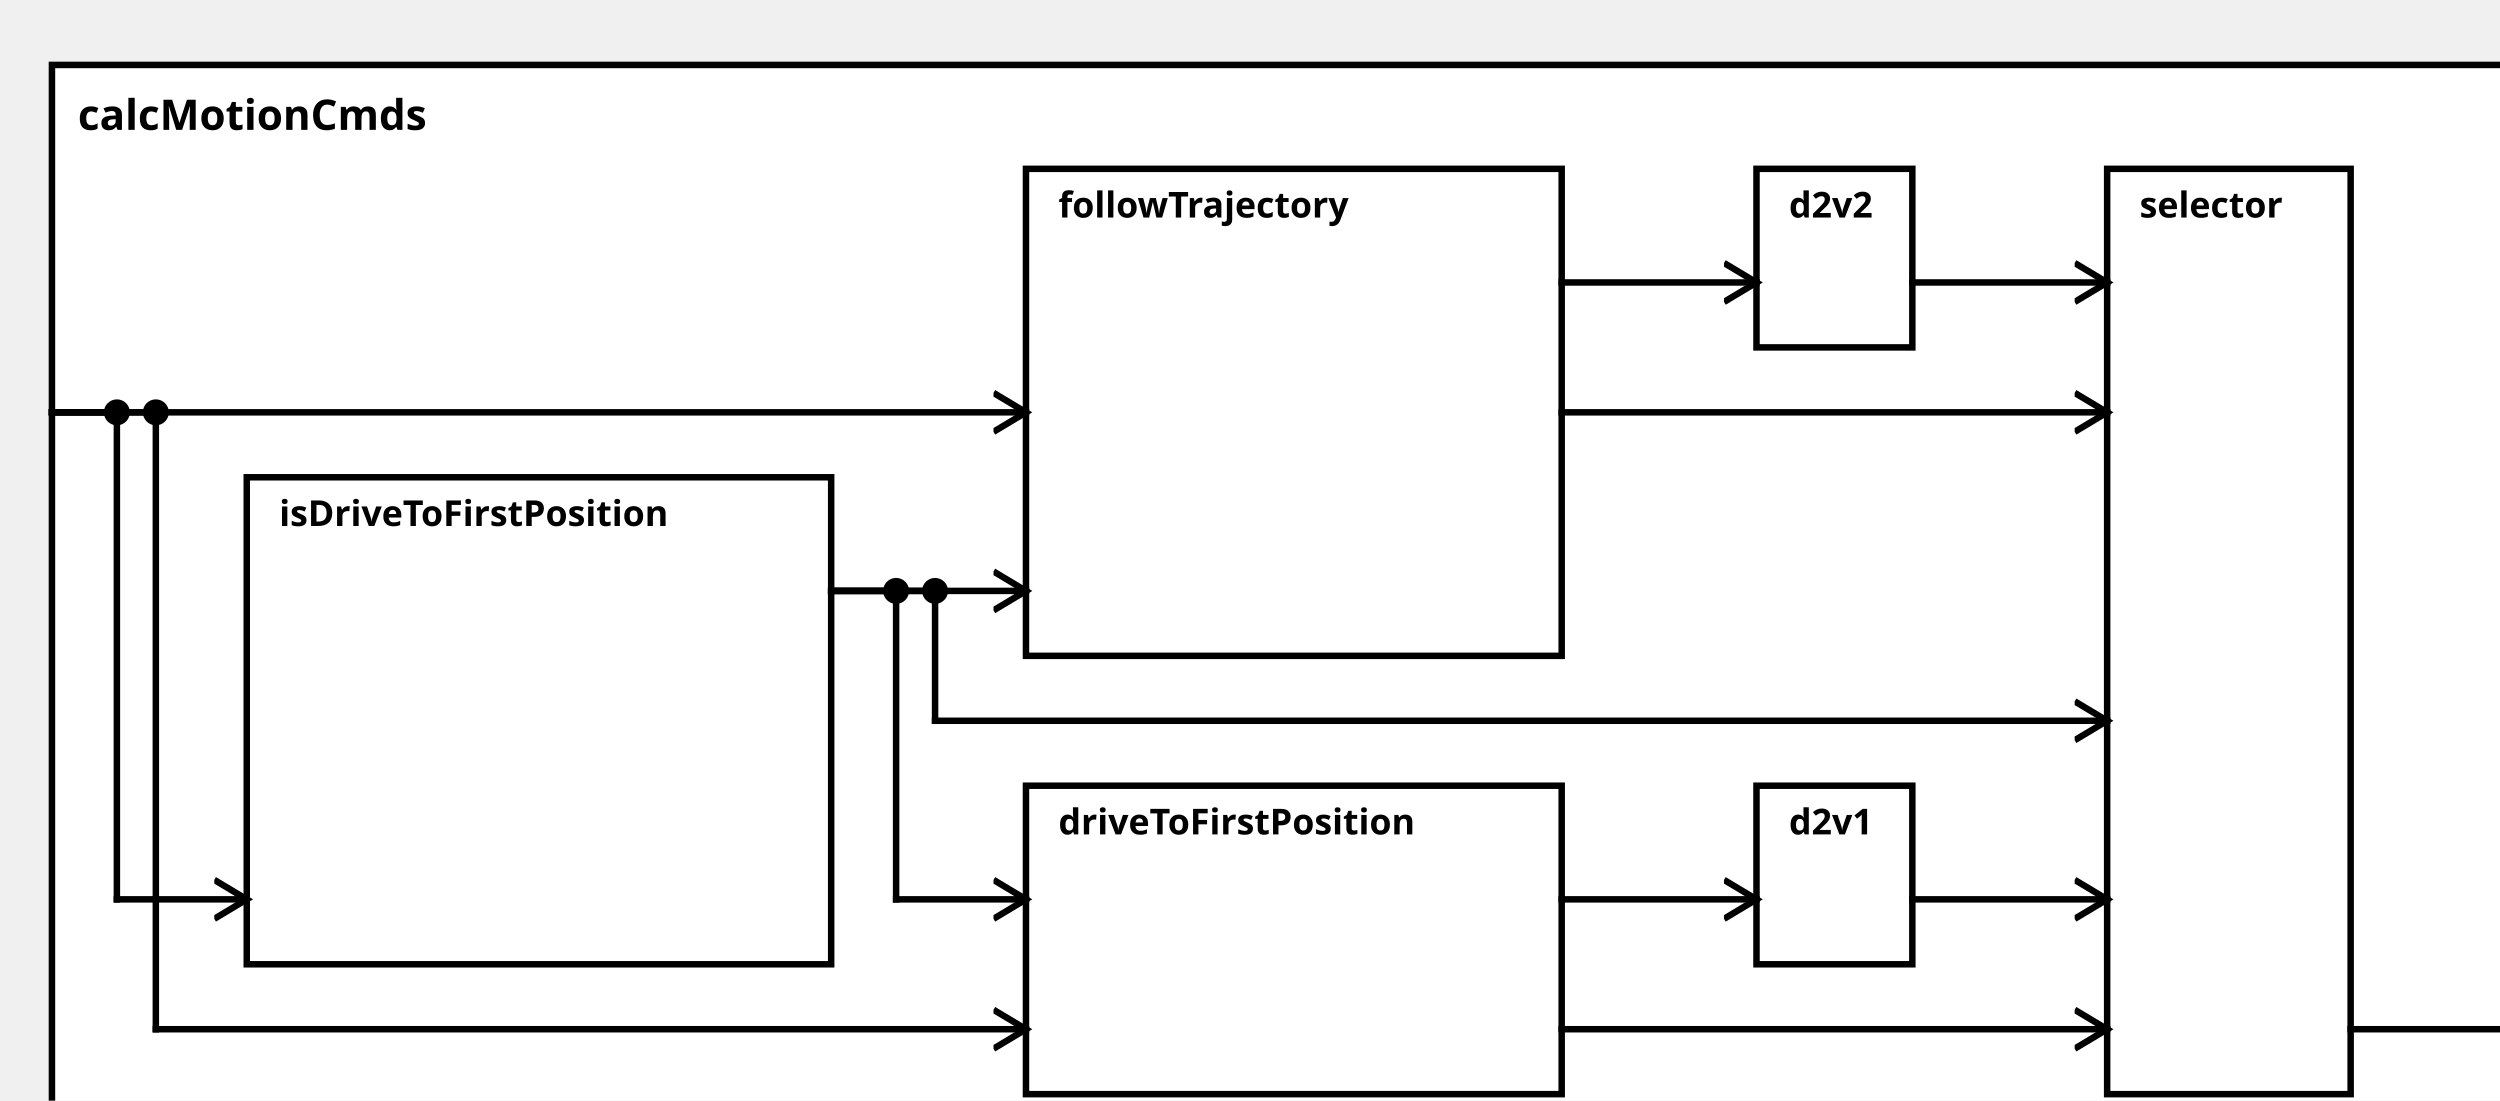
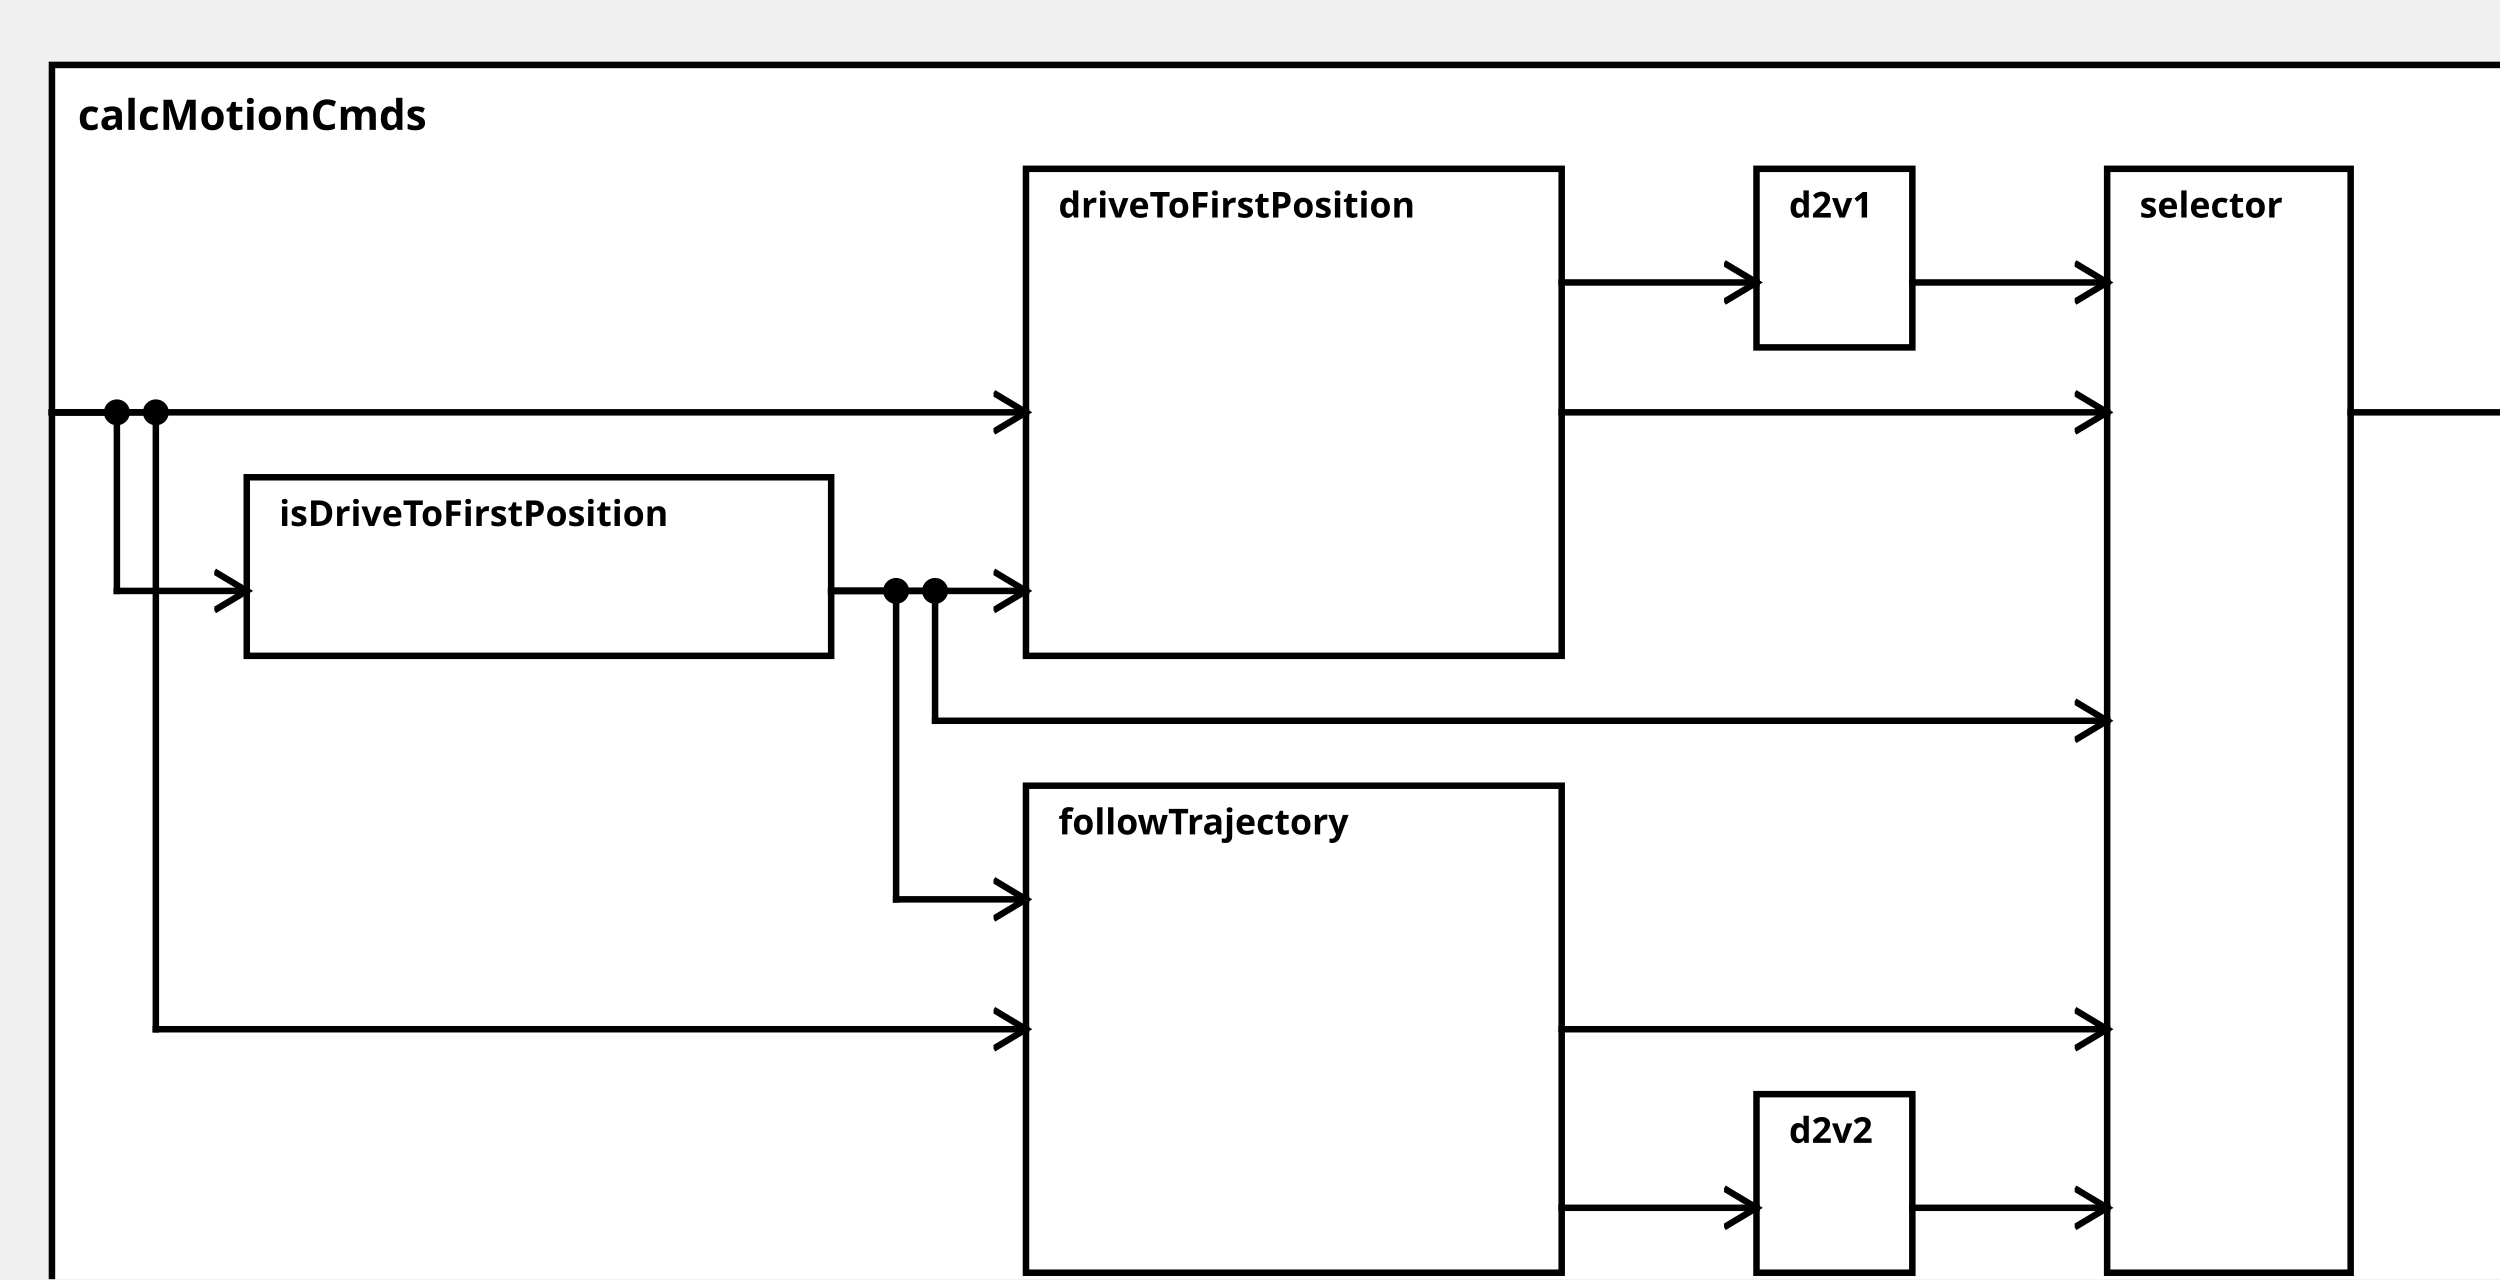
<svg xmlns="http://www.w3.org/2000/svg" width="100%" height="100%" version="1.1">
  <svg version="1.1">
    <g transform="translate(16 20)">
-       <rect id="87" width="768" height="337" style="fill:white;stroke:black;stroke-width:2;fill-opacity:1.0;stroke-opacity:1.0" />
+       <rect id="84" width="768" height="392" style="fill:white;stroke:black;stroke-width:2;fill-opacity:1.0;stroke-opacity:1.0" />
      <text x="8" y="20" style="font-weight: bold" font-family="Verdana" font-size="13" fill="black">
            calcMotionCmds
    </text>
    </g>
  </svg>
  <g transform="translate(76 147)">
-     <rect data-name="testing.subpackage10.behavior.behaviorGeneration.calcMotionCmds.isDriveToFirstPosition" id="89" width="180" height="150" style="fill:white;stroke:black;stroke-width:2;fill-opacity:1.0;stroke-opacity:1.0" />
+     <rect data-name="testing.subpackage10.behavior.behaviorGeneration.calcMotionCmds.isDriveToFirstPosition" id="85" width="180" height="55" style="fill:white;stroke:black;stroke-width:2;fill-opacity:1.0;stroke-opacity:1.0" />
    <text x="10" y="15" alignment-baseline="middle" style="font-weight: bold" font-family="Verdana" font-size="11" fill="black">
    isDriveToFirstPosition
    </text>
  </g>
-   <g transform="translate(316 242)">
-     <rect data-name="testing.subpackage10.behavior.behaviorGeneration.calcMotionCmds.driveToFirstPosition" id="91" width="165" height="95" style="fill:white;stroke:black;stroke-width:2;fill-opacity:1.0;stroke-opacity:1.0" />
+   <g transform="translate(316 52)">
+     <rect data-name="testing.subpackage10.behavior.behaviorGeneration.calcMotionCmds.driveToFirstPosition" id="86" width="165" height="150" style="fill:white;stroke:black;stroke-width:2;fill-opacity:1.0;stroke-opacity:1.0" />
    <text x="10" y="15" alignment-baseline="middle" style="font-weight: bold" font-family="Verdana" font-size="11" fill="black">
    driveToFirstPosition
    </text>
  </g>
-   <g transform="translate(541 242)">
-     <rect data-name="testing.subpackage10.behavior.behaviorGeneration.calcMotionCmds.d2v1" id="93" width="48" height="55" style="fill:white;stroke:black;stroke-width:2;fill-opacity:1.0;stroke-opacity:1.0" />
+   <g transform="translate(541 52)">
+     <rect data-name="testing.subpackage10.behavior.behaviorGeneration.calcMotionCmds.d2v1" id="88" width="48" height="55" style="fill:white;stroke:black;stroke-width:2;fill-opacity:1.0;stroke-opacity:1.0" />
    <text x="10" y="15" alignment-baseline="middle" style="font-weight: bold" font-family="Verdana" font-size="11" fill="black">
    d2v1
    </text>
  </g>
-   <g transform="translate(316 52)">
-     <rect data-name="testing.subpackage10.behavior.behaviorGeneration.calcMotionCmds.followTrajectory" id="90" width="165" height="150" style="fill:white;stroke:black;stroke-width:2;fill-opacity:1.0;stroke-opacity:1.0" />
+   <g transform="translate(316 242)">
+     <rect data-name="testing.subpackage10.behavior.behaviorGeneration.calcMotionCmds.followTrajectory" id="87" width="165" height="150" style="fill:white;stroke:black;stroke-width:2;fill-opacity:1.0;stroke-opacity:1.0" />
    <text x="10" y="15" alignment-baseline="middle" style="font-weight: bold" font-family="Verdana" font-size="11" fill="black">
    followTrajectory
    </text>
  </g>
-   <g transform="translate(541 52)">
-     <rect data-name="testing.subpackage10.behavior.behaviorGeneration.calcMotionCmds.d2v2" id="92" width="48" height="55" style="fill:white;stroke:black;stroke-width:2;fill-opacity:1.0;stroke-opacity:1.0" />
+   <g transform="translate(541 337)">
+     <rect data-name="testing.subpackage10.behavior.behaviorGeneration.calcMotionCmds.d2v2" id="89" width="48" height="55" style="fill:white;stroke:black;stroke-width:2;fill-opacity:1.0;stroke-opacity:1.0" />
    <text x="10" y="15" alignment-baseline="middle" style="font-weight: bold" font-family="Verdana" font-size="11" fill="black">
    d2v2
    </text>
  </g>
  <g transform="translate(649 52)">
-     <rect data-name="testing.subpackage10.behavior.behaviorGeneration.calcMotionCmds.selector" id="94" width="75" height="285" style="fill:white;stroke:black;stroke-width:2;fill-opacity:1.0;stroke-opacity:1.0" />
+     <rect data-name="testing.subpackage10.behavior.behaviorGeneration.calcMotionCmds.selector" id="90" width="75" height="340" style="fill:white;stroke:black;stroke-width:2;fill-opacity:1.0;stroke-opacity:1.0" />
    <text x="10" y="15" alignment-baseline="middle" style="font-weight: bold" font-family="Verdana" font-size="11" fill="black">
    selector
    </text>
  </g>
  <defs>
    <marker id="0,0,0" markerWidth="13" markerHeight="13" refX="5" refY="5" orient="auto">
      <polyline points="0,2 5,5 0,8" style="fill:none; stroke:rgb(0,0,0);                     stroke-width:1" />
    </marker>
  </defs>
-   <line stroke-linecap="square" x1="724" y1="317" x2="784" y2="317" style="stroke:rgb(0, 0,0);             stroke-width:2;                 marker-end: url(#0,0,0)             " />
+   <line stroke-linecap="square" x1="724" y1="127" x2="784" y2="127" style="stroke:rgb(0, 0,0);             stroke-width:2;                 marker-end: url(#0,0,0)             " />
  <line stroke-linecap="square" x1="16" y1="127" x2="36" y2="127" style="stroke:rgb(0, 0,0);             stroke-width:2; " />
-   <line stroke-linecap="square" x1="36" y1="127" x2="36" y2="277" style="stroke:rgb(0, 0,0);             stroke-width:2; " />
+   <line stroke-linecap="square" x1="36" y1="127" x2="36" y2="182" style="stroke:rgb(0, 0,0);             stroke-width:2; " />
  <circle cx="36" cy="127" r="4" fill="black" />
-   <line stroke-linecap="square" x1="36" y1="277" x2="76" y2="277" style="stroke:rgb(0, 0,0);             stroke-width:2;                 marker-end: url(#0,0,0)             " />
+   <line stroke-linecap="square" x1="36" y1="182" x2="76" y2="182" style="stroke:rgb(0, 0,0);             stroke-width:2;                 marker-end: url(#0,0,0)             " />
+   <line stroke-linecap="square" x1="256" y1="182" x2="316" y2="182" style="stroke:rgb(0, 0,0);             stroke-width:2;                 marker-end: url(#0,0,0)             " />
+   <line stroke-linecap="square" x1="16" y1="127" x2="316" y2="127" style="stroke:rgb(0, 0,0);             stroke-width:2;                 marker-end: url(#0,0,0)             " />
+   <line stroke-linecap="square" x1="481" y1="87" x2="541" y2="87" style="stroke:rgb(0, 0,0);             stroke-width:2;                 marker-end: url(#0,0,0)             " />
  <line stroke-linecap="square" x1="256" y1="182" x2="276" y2="182" style="stroke:rgb(0, 0,0);             stroke-width:2; " />
  <line stroke-linecap="square" x1="276" y1="182" x2="276" y2="277" style="stroke:rgb(0, 0,0);             stroke-width:2; " />
  <circle cx="276" cy="182" r="4" fill="black" />
  <line stroke-linecap="square" x1="276" y1="277" x2="316" y2="277" style="stroke:rgb(0, 0,0);             stroke-width:2;                 marker-end: url(#0,0,0)             " />
  <line stroke-linecap="square" x1="16" y1="127" x2="48" y2="127" style="stroke:rgb(0, 0,0);             stroke-width:2; " />
  <line stroke-linecap="square" x1="48" y1="127" x2="48" y2="317" style="stroke:rgb(0, 0,0);             stroke-width:2; " />
  <circle cx="48" cy="127" r="4" fill="black" />
  <line stroke-linecap="square" x1="48" y1="317" x2="316" y2="317" style="stroke:rgb(0, 0,0);             stroke-width:2;                 marker-end: url(#0,0,0)             " />
-   <line stroke-linecap="square" x1="481" y1="277" x2="541" y2="277" style="stroke:rgb(0, 0,0);             stroke-width:2;                 marker-end: url(#0,0,0)             " />
-   <line stroke-linecap="square" x1="256" y1="182" x2="316" y2="182" style="stroke:rgb(0, 0,0);             stroke-width:2;                 marker-end: url(#0,0,0)             " />
-   <line stroke-linecap="square" x1="16" y1="127" x2="316" y2="127" style="stroke:rgb(0, 0,0);             stroke-width:2;                 marker-end: url(#0,0,0)             " />
-   <line stroke-linecap="square" x1="481" y1="87" x2="541" y2="87" style="stroke:rgb(0, 0,0);             stroke-width:2;                 marker-end: url(#0,0,0)             " />
+   <line stroke-linecap="square" x1="481" y1="372" x2="541" y2="372" style="stroke:rgb(0, 0,0);             stroke-width:2;                 marker-end: url(#0,0,0)             " />
  <line stroke-linecap="square" x1="256" y1="182" x2="288" y2="182" style="stroke:rgb(0, 0,0);             stroke-width:2; " />
  <line stroke-linecap="square" x1="288" y1="182" x2="288" y2="222" style="stroke:rgb(0, 0,0);             stroke-width:2; " />
  <circle cx="288" cy="182" r="4" fill="black" />
  <line stroke-linecap="square" x1="288" y1="222" x2="649" y2="222" style="stroke:rgb(0, 0,0);             stroke-width:2;                 marker-end: url(#0,0,0)             " />
-   <line stroke-linecap="square" x1="481" y1="317" x2="649" y2="317" style="stroke:rgb(0, 0,0);             stroke-width:2;                 marker-end: url(#0,0,0)             " />
-   <line stroke-linecap="square" x1="589" y1="277" x2="649" y2="277" style="stroke:rgb(0, 0,0);             stroke-width:2;                 marker-end: url(#0,0,0)             " />
  <line stroke-linecap="square" x1="481" y1="127" x2="649" y2="127" style="stroke:rgb(0, 0,0);             stroke-width:2;                 marker-end: url(#0,0,0)             " />
  <line stroke-linecap="square" x1="589" y1="87" x2="649" y2="87" style="stroke:rgb(0, 0,0);             stroke-width:2;                 marker-end: url(#0,0,0)             " />
+   <line stroke-linecap="square" x1="481" y1="317" x2="649" y2="317" style="stroke:rgb(0, 0,0);             stroke-width:2;                 marker-end: url(#0,0,0)             " />
+   <line stroke-linecap="square" x1="589" y1="372" x2="649" y2="372" style="stroke:rgb(0, 0,0);             stroke-width:2;                 marker-end: url(#0,0,0)             " />
</svg>
